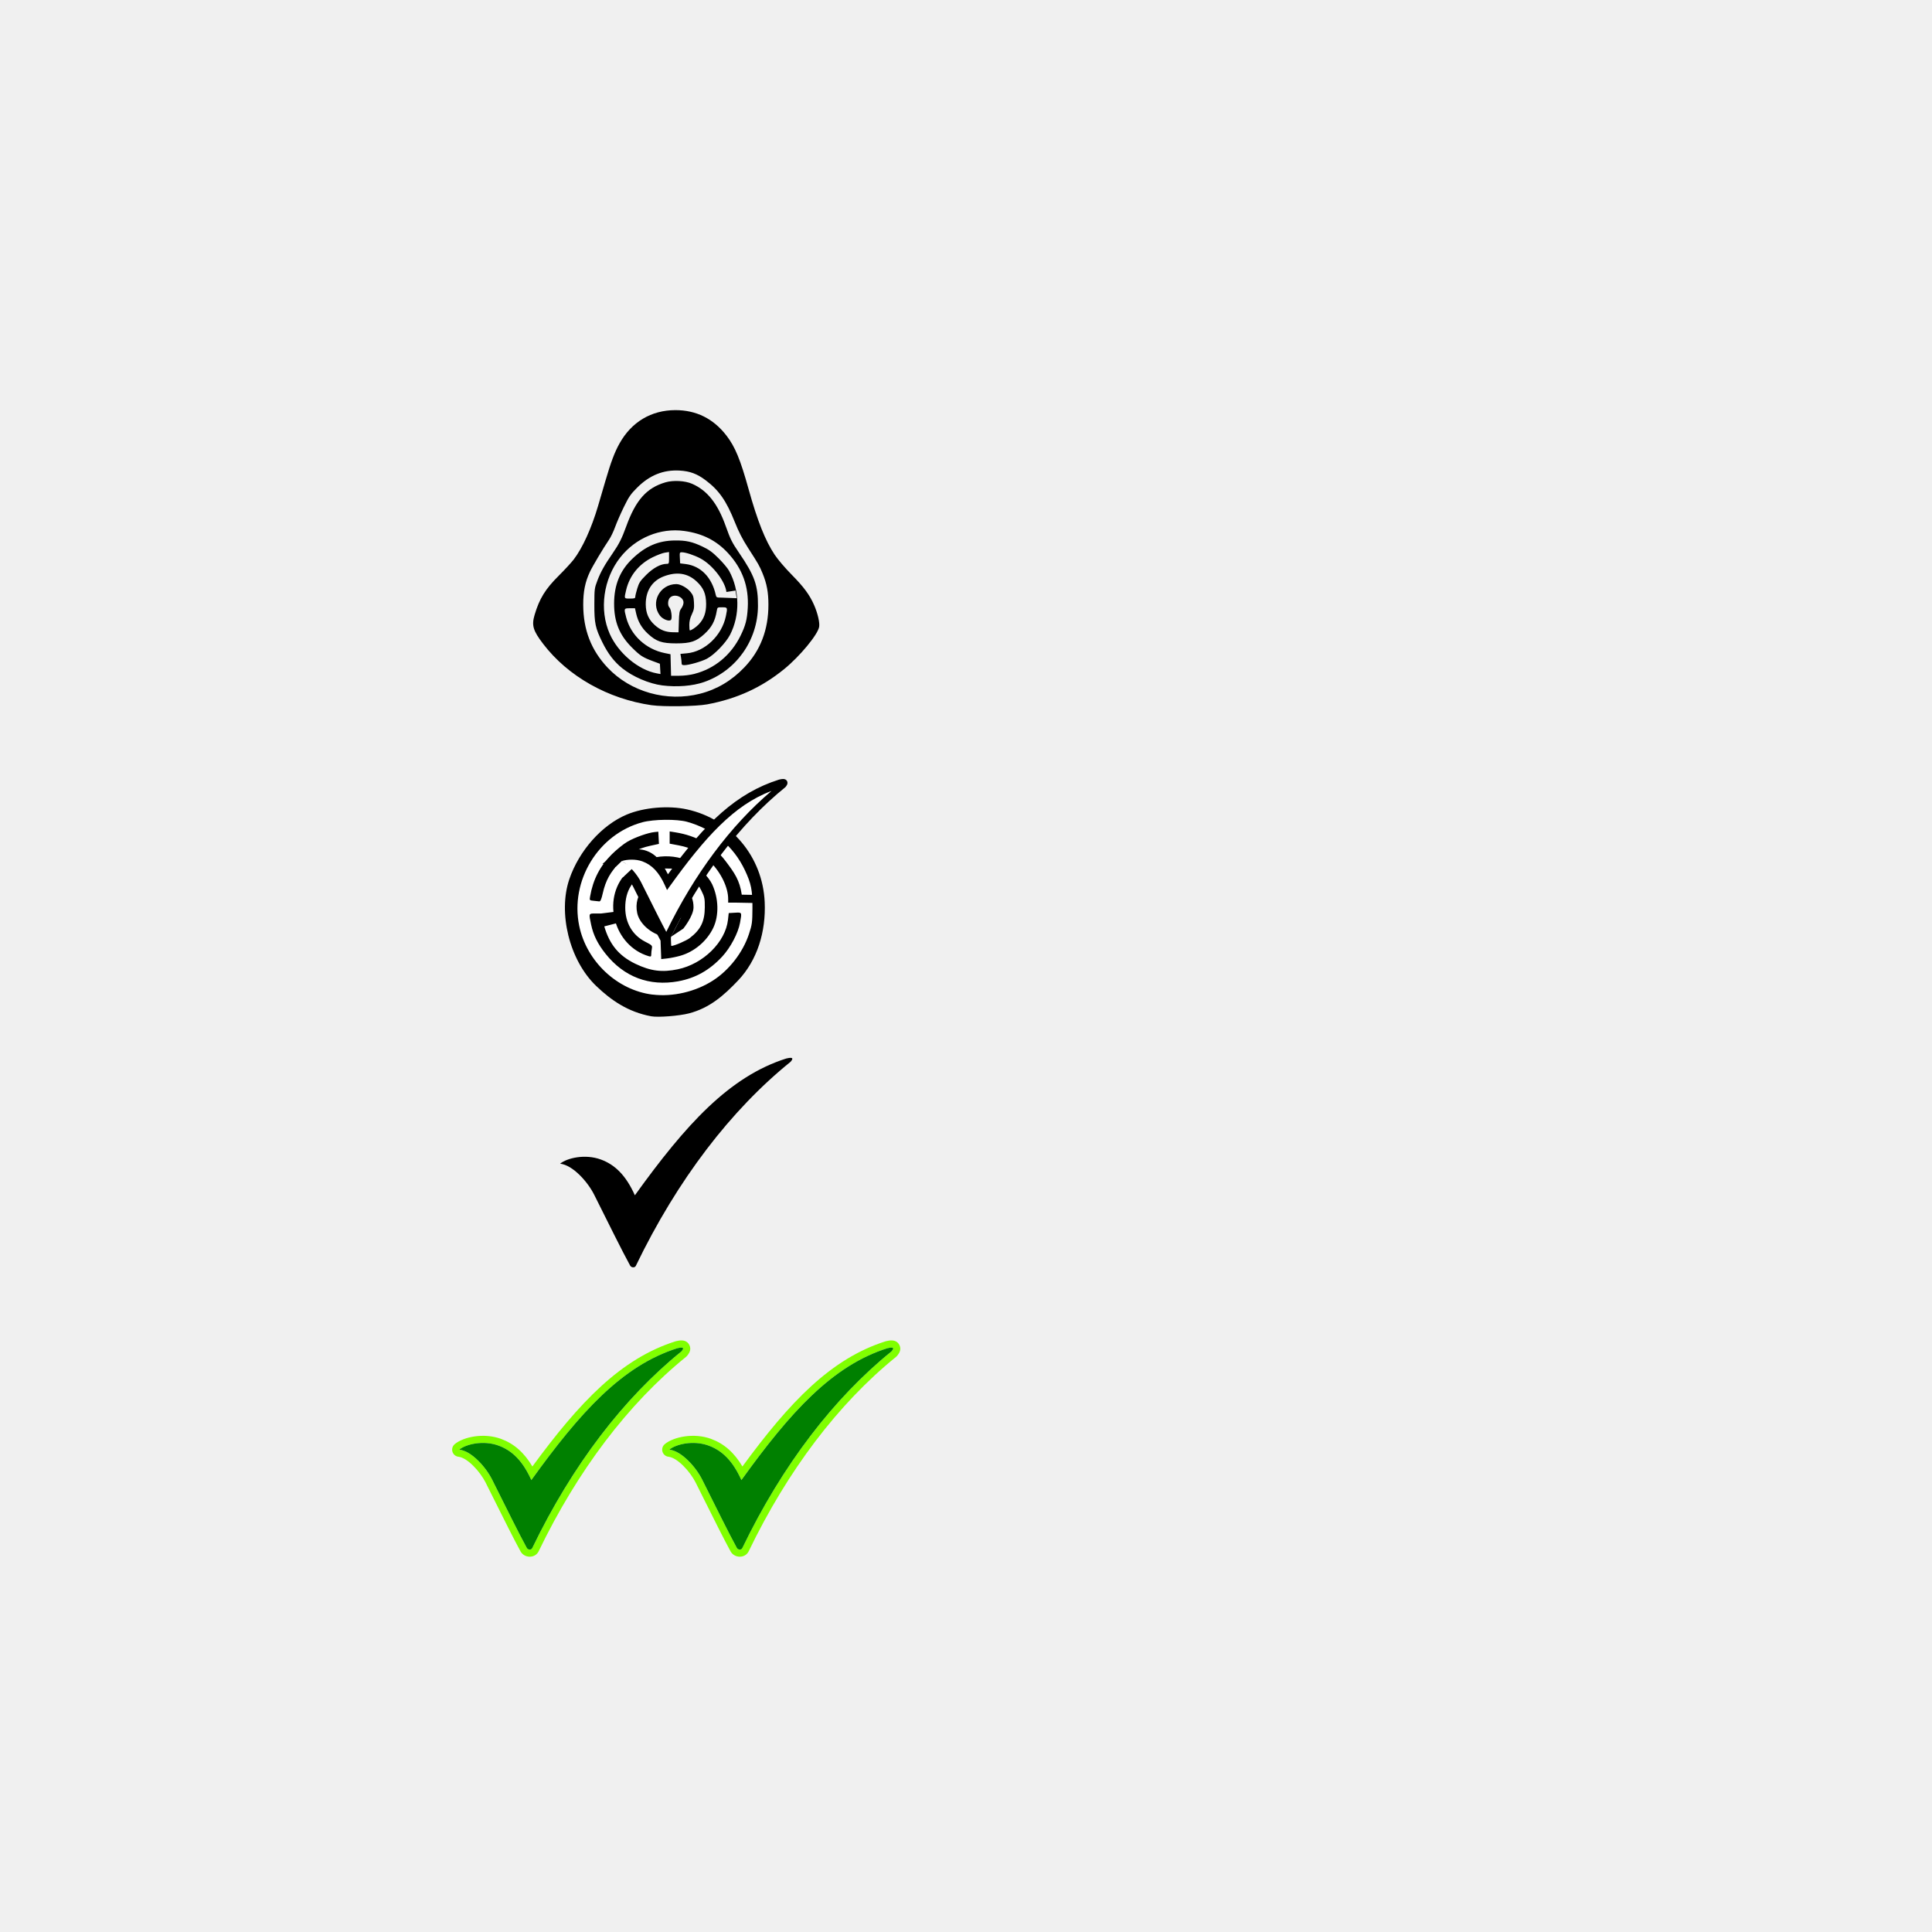
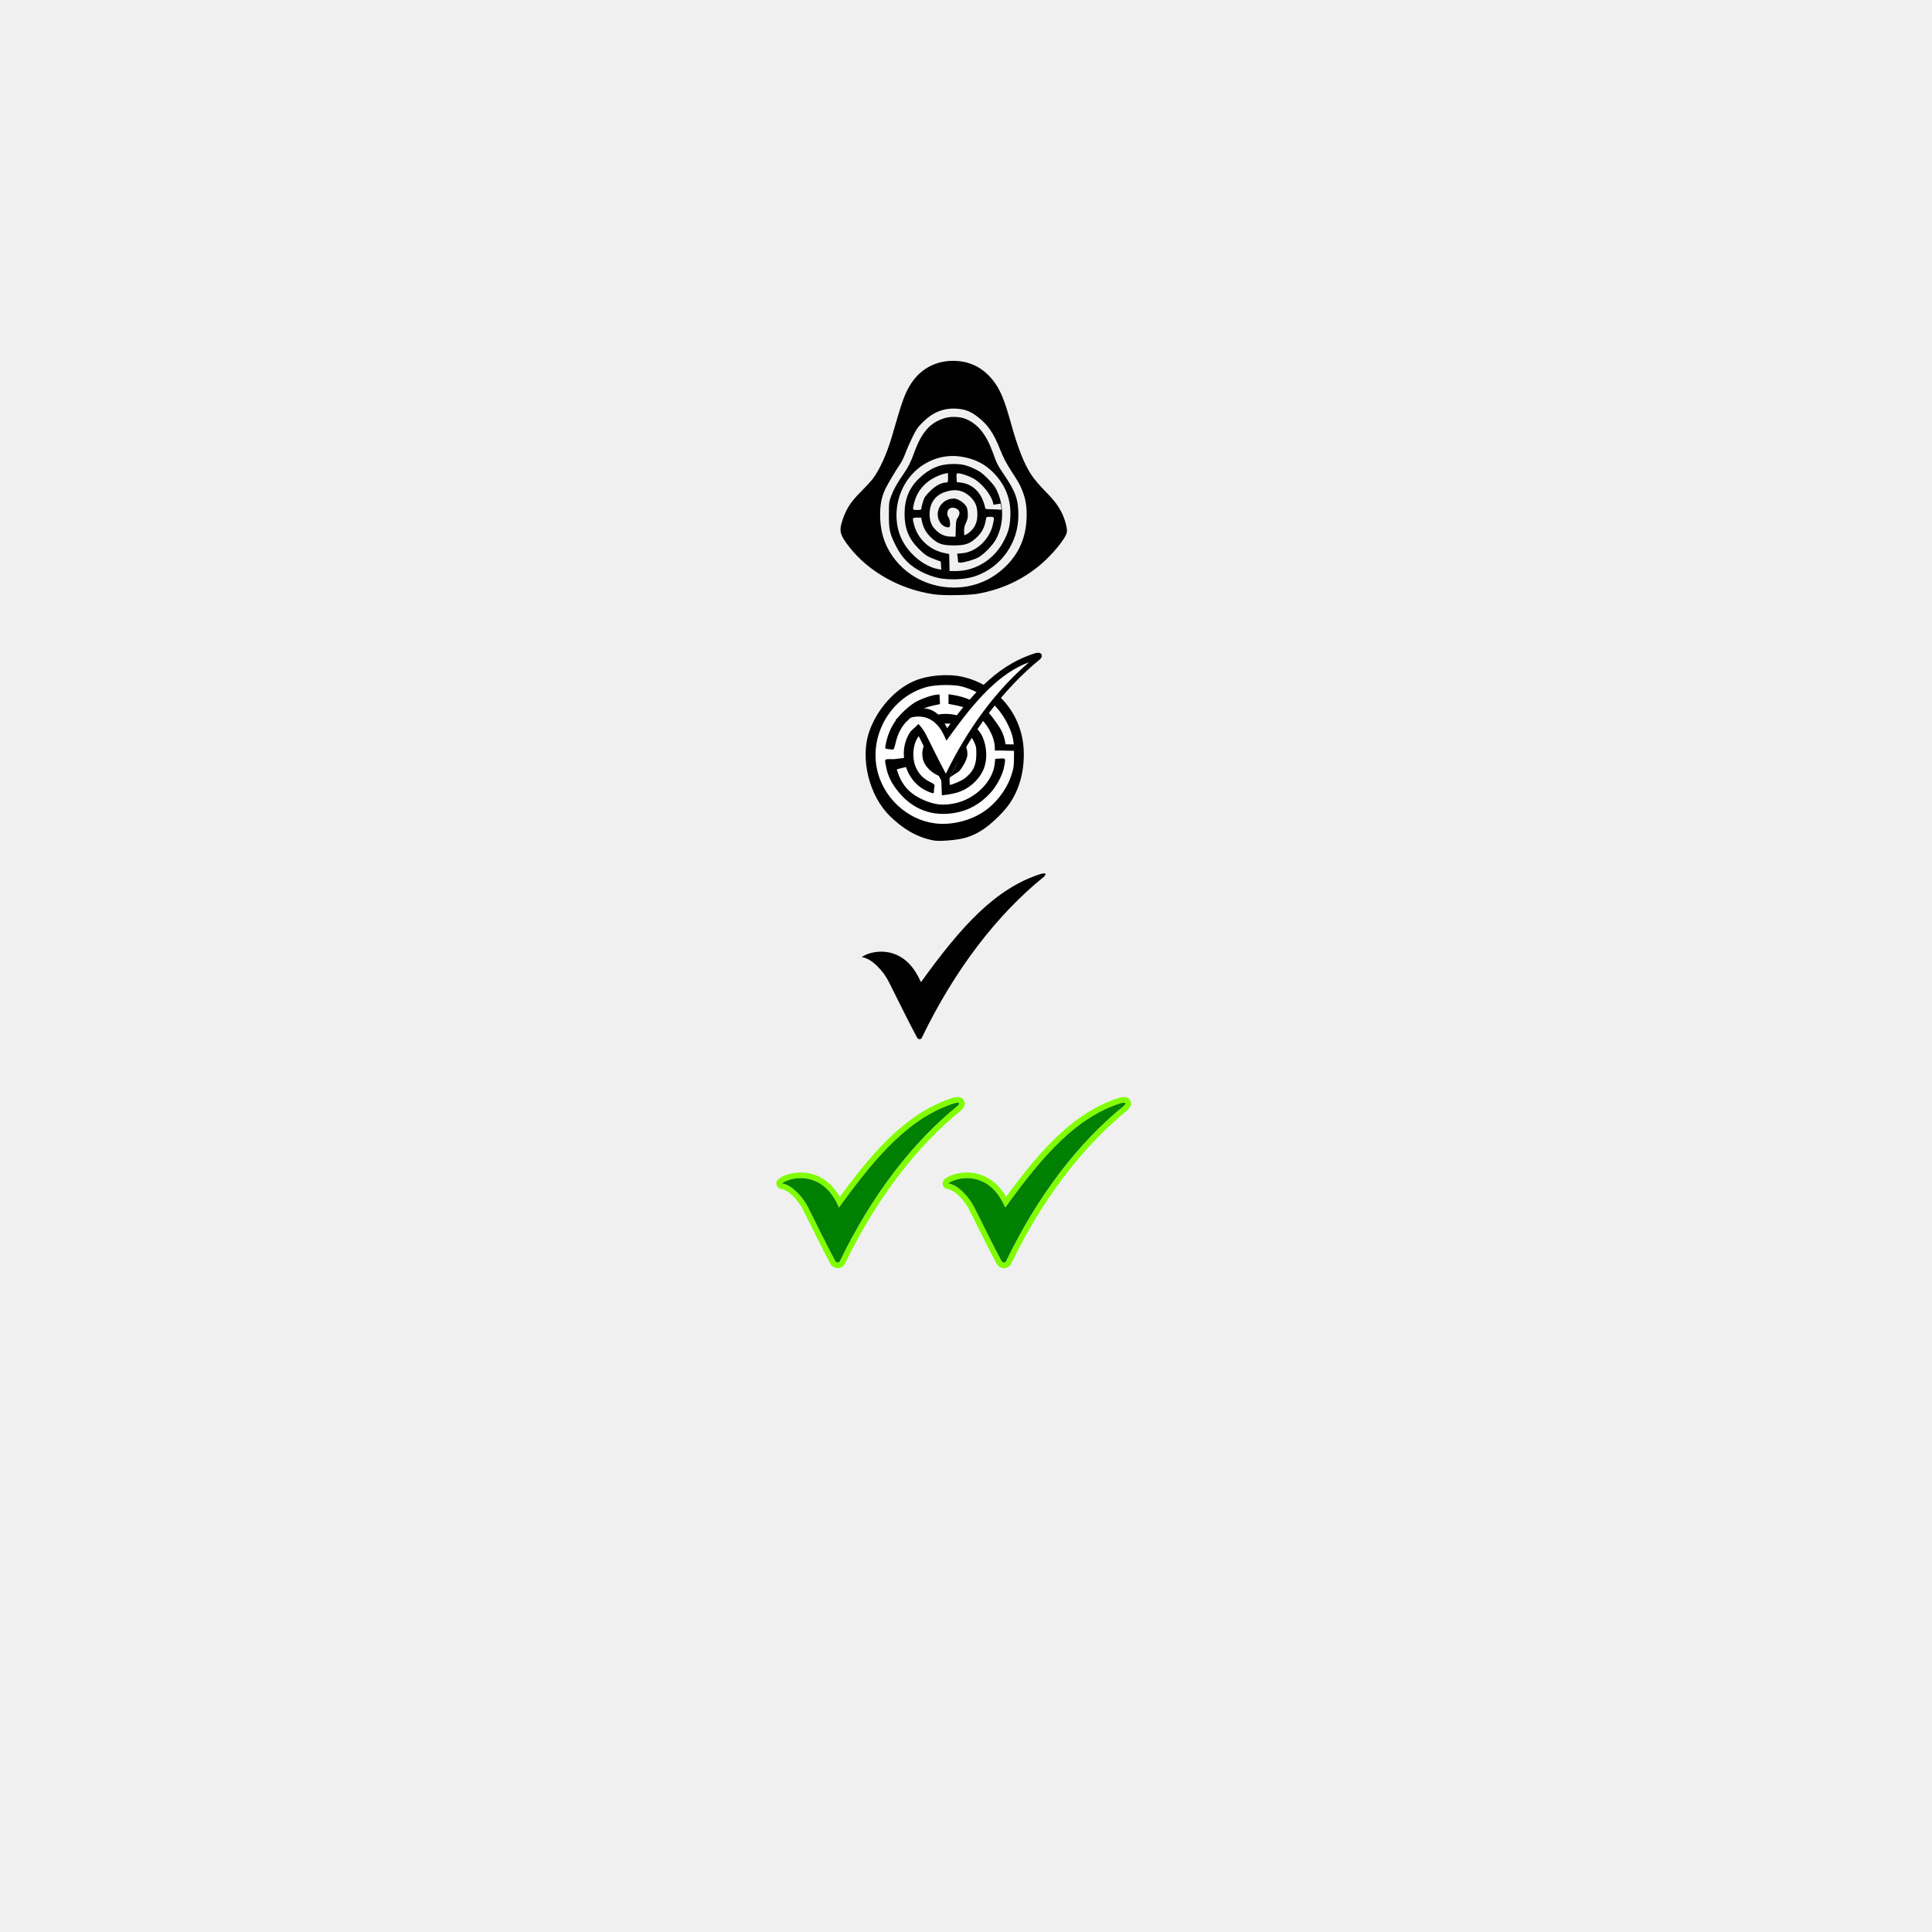
<svg xmlns="http://www.w3.org/2000/svg" width="420" height="420" viewBox="0 0 111.125 111.125" version="1.1" id="svg6979">
  <defs id="defs6976" />
  <g id="layer1">
    <g id="g_result_4">
-       <g id="g32298">
-         <path d="m 51.784,77.565 c 0,-0.126 -0.075,-0.281 -0.174,-0.359 -0.186,-0.147 -0.426,-0.117 -0.657,-0.062 -3.159,0.997 -5.532,3.495 -8.25,7.205 -0.472,-0.8 -1.055,-1.311 -1.801,-1.586 -0.98,-0.361 -2.146,-0.126 -2.664,0.299 -0.097,0.079 -0.151,0.197 -0.151,0.318 0,0.039 0.006,0.078 0.017,0.117 0.046,0.158 0.183,0.274 0.348,0.292 0.512,0.058 1.236,0.836 1.567,1.496 l 0.435,0.872 c 0.594,1.192 1.209,2.424 1.565,3.071 0.103,0.193 0.312,0.314 0.543,0.31 0.218,-0.003 0.41,-0.122 0.501,-0.31 2.238,-4.645 5.168,-8.51 8.472,-11.179 0.018,-0.015 0.035,-0.031 0.051,-0.049 0.092,-0.105 0.198,-0.25 0.198,-0.435 m -0.412,0 c 0,0.035 -0.03,0.088 -0.096,0.164 -3.293,2.661 -6.271,6.521 -8.584,11.319 -0.054,0.111 -0.248,0.104 -0.313,-0.019 -0.436,-0.794 -1.26,-2.465 -1.993,-3.928 -0.351,-0.702 -1.171,-1.638 -1.888,-1.721 0.383,-0.313 1.381,-0.554 2.261,-0.231 0.779,0.287 1.384,0.873 1.884,1.983 2.808,-3.9 5.22,-6.581 8.405,-7.587 0.193,-0.046 0.324,-0.054 0.324,0.02" style="fill:#80ff00;fill-opacity:1;fill-rule:nonzero;stroke:none;stroke-width:0.755" id="path23383-4-2" />
-         <path d="m 51.049,77.544 c -3.185,1.007 -5.598,3.687 -8.405,7.588 -0.5,-1.111 -1.106,-1.697 -1.884,-1.983 -0.88,-0.324 -1.879,-0.083 -2.261,0.231 0.717,0.082 1.537,1.018 1.888,1.721 0.732,1.463 1.556,3.134 1.993,3.928 0.065,0.123 0.258,0.13 0.313,0.02 2.312,-4.798 5.29,-8.659 8.583,-11.319 0.207,-0.235 0.058,-0.252 -0.227,-0.184" style="fill:#008000;fill-opacity:1;fill-rule:nonzero;stroke:none;stroke-width:0.755" id="path23395-7-0" />
-       </g>
-       <g id="g32304">
-         <path id="path31585-5" style="fill:#80ff00;fill-opacity:1;fill-rule:nonzero;stroke:none;stroke-width:0.755" d="m 39.703,77.565 c 0,-0.126 -0.075,-0.281 -0.174,-0.359 -0.186,-0.147 -0.426,-0.117 -0.657,-0.062 -3.159,0.997 -5.532,3.495 -8.25,7.205 -0.472,-0.8 -1.055,-1.311 -1.801,-1.586 -0.98,-0.361 -2.146,-0.126 -2.664,0.299 -0.097,0.079 -0.151,0.197 -0.151,0.318 0,0.039 0.006,0.078 0.017,0.117 0.046,0.158 0.183,0.274 0.348,0.292 0.512,0.058 1.236,0.836 1.567,1.496 l 0.435,0.872 c 0.594,1.192 1.209,2.424 1.565,3.071 0.103,0.193 0.312,0.314 0.543,0.31 0.218,-0.003 0.41,-0.122 0.501,-0.31 2.238,-4.645 5.168,-8.51 8.472,-11.179 0.018,-0.015 0.035,-0.031 0.051,-0.049 0.092,-0.105 0.198,-0.25 0.198,-0.435 m -0.412,0 c 0,0.035 -0.03,0.088 -0.096,0.164 -3.293,2.661 -6.271,6.521 -8.584,11.319 -0.054,0.111 -0.248,0.104 -0.313,-0.019 -0.436,-0.794 -1.26,-2.465 -1.993,-3.928 -0.351,-0.702 -1.171,-1.638 -1.888,-1.721 0.383,-0.313 1.381,-0.554 2.261,-0.231 0.779,0.287 1.384,0.873 1.884,1.983 2.808,-3.9 5.22,-6.581 8.405,-7.587 0.193,-0.046 0.324,-0.054 0.324,0.02" />
-         <path id="path31587-95" style="fill:#008000;fill-opacity:1;fill-rule:nonzero;stroke:none;stroke-width:0.755" d="m 38.967,77.544 c -3.185,1.007 -5.598,3.687 -8.405,7.588 -0.5,-1.111 -1.106,-1.697 -1.884,-1.983 -0.88,-0.324 -1.879,-0.083 -2.261,0.231 0.717,0.082 1.537,1.018 1.888,1.721 0.732,1.463 1.556,3.134 1.993,3.928 0.065,0.123 0.258,0.13 0.313,0.02 2.312,-4.798 5.29,-8.659 8.583,-11.319 0.207,-0.235 0.058,-0.252 -0.227,-0.184" />
-       </g>
+       <path d="m 65.055,63.468 c 0,-0.1 -0.059,-0.222 -0.137,-0.284 -0.147,-0.117 -0.337,-0.093 -0.52,-0.049 -2.5,0.789 -4.378,2.765 -6.529,5.702 -0.373,-0.633 -0.835,-1.038 -1.425,-1.255 -0.776,-0.286 -1.698,-0.1 -2.108,0.236 -0.077,0.063 -0.12,0.156 -0.12,0.251 0,0.031 0.005,0.062 0.014,0.093 0.037,0.125 0.145,0.217 0.276,0.231 0.405,0.046 0.979,0.661 1.24,1.184 l 0.345,0.69 c 0.47,0.943 0.957,1.919 1.238,2.43 0.081,0.153 0.247,0.249 0.429,0.246 0.173,-0.003 0.324,-0.096 0.397,-0.245 1.771,-3.676 4.09,-6.734 6.704,-8.846 0.014,-0.012 0.028,-0.025 0.04,-0.038 0.073,-0.083 0.157,-0.198 0.157,-0.345 m -0.326,0 c 0,0.027 -0.023,0.07 -0.076,0.13 -2.606,2.106 -4.962,5.16 -6.793,8.957 -0.042,0.088 -0.196,0.082 -0.248,-0.015 -0.345,-0.628 -0.997,-1.95 -1.577,-3.109 -0.278,-0.556 -0.927,-1.296 -1.494,-1.362 0.303,-0.248 1.093,-0.438 1.79,-0.182 0.616,0.227 1.095,0.691 1.491,1.569 2.222,-3.086 4.131,-5.208 6.651,-6.004 0.153,-0.036 0.257,-0.042 0.257,0.016" style="fill:#80ff00;fill-opacity:1;fill-rule:nonzero;stroke:none;stroke-width:0.598" id="path23383-4-2" />
+       <path d="m 64.473,63.452 c -2.521,0.797 -4.43,2.918 -6.651,6.005 -0.395,-0.879 -0.875,-1.343 -1.491,-1.569 -0.696,-0.257 -1.487,-0.066 -1.79,0.182 0.567,0.065 1.216,0.805 1.494,1.362 0.579,1.158 1.231,2.48 1.577,3.108 0.051,0.098 0.205,0.103 0.248,0.016 1.83,-3.797 4.186,-6.852 6.792,-8.957 0.164,-0.186 0.046,-0.199 -0.18,-0.146" style="fill:#008000;fill-opacity:1;fill-rule:nonzero;stroke:none;stroke-width:0.598" id="path23395-7-0" />
+       <path id="path31585-5" style="fill:#80ff00;fill-opacity:1;fill-rule:nonzero;stroke:none;stroke-width:0.598" d="m 55.494,63.468 c 0,-0.1 -0.059,-0.222 -0.137,-0.284 -0.147,-0.117 -0.337,-0.093 -0.52,-0.049 -2.5,0.789 -4.378,2.765 -6.529,5.702 -0.373,-0.633 -0.835,-1.038 -1.425,-1.255 -0.776,-0.286 -1.698,-0.1 -2.108,0.236 -0.077,0.063 -0.12,0.156 -0.12,0.251 0,0.031 0.005,0.062 0.014,0.093 0.037,0.125 0.145,0.217 0.276,0.231 0.405,0.046 0.979,0.661 1.24,1.184 l 0.345,0.69 c 0.47,0.943 0.957,1.919 1.238,2.43 0.081,0.153 0.247,0.249 0.429,0.246 0.173,-0.003 0.324,-0.096 0.397,-0.245 1.771,-3.676 4.09,-6.734 6.704,-8.846 0.014,-0.012 0.028,-0.025 0.04,-0.038 0.073,-0.083 0.157,-0.198 0.157,-0.345 m -0.326,0 c 0,0.027 -0.023,0.07 -0.076,0.13 -2.606,2.106 -4.962,5.16 -6.793,8.957 -0.042,0.088 -0.196,0.082 -0.248,-0.015 -0.345,-0.628 -0.997,-1.95 -1.577,-3.109 -0.278,-0.556 -0.927,-1.296 -1.494,-1.362 0.303,-0.248 1.093,-0.438 1.79,-0.182 0.616,0.227 1.095,0.691 1.491,1.569 2.222,-3.086 4.131,-5.208 6.651,-6.004 0.153,-0.036 0.257,-0.042 0.257,0.016" />
+       <path id="path31587-95" style="fill:#008000;fill-opacity:1;fill-rule:nonzero;stroke:none;stroke-width:0.598" d="m 54.912,63.452 c -2.521,0.797 -4.43,2.918 -6.651,6.005 -0.395,-0.879 -0.875,-1.343 -1.491,-1.569 -0.696,-0.257 -1.487,-0.066 -1.79,0.182 0.567,0.065 1.216,0.805 1.494,1.362 0.579,1.158 1.231,2.48 1.577,3.108 0.051,0.098 0.205,0.103 0.248,0.016 1.83,-3.797 4.186,-6.852 6.792,-8.957 0.164,-0.186 0.046,-0.199 -0.18,-0.146" />
    </g>
    <g id="g_result_3">
-       <path id="path31616-2" style="fill:#000000;fill-opacity:1;fill-rule:nonzero;stroke:none;stroke-width:0.783" d="m 45.237,60.879 c -3.304,1.044 -5.807,3.825 -8.72,7.872 -0.518,-1.153 -1.147,-1.76 -1.954,-2.057 -0.913,-0.336 -1.949,-0.086 -2.346,0.239 0.744,0.085 1.594,1.056 1.959,1.785 0.759,1.518 1.614,3.251 2.068,4.075 0.067,0.128 0.268,0.135 0.325,0.021 2.399,-4.977 5.488,-8.983 8.904,-11.742 0.214,-0.244 0.06,-0.261 -0.236,-0.191" />
+       <path id="path31616-2" style="fill:#000000;fill-opacity:1;fill-rule:nonzero;stroke:none;stroke-width:0.62" d="m 59.873,50.264 c -2.615,0.827 -4.596,3.027 -6.9,6.229 -0.41,-0.912 -0.908,-1.393 -1.546,-1.628 -0.722,-0.266 -1.542,-0.068 -1.857,0.189 0.589,0.067 1.262,0.835 1.55,1.413 0.601,1.201 1.277,2.573 1.636,3.224 0.053,0.101 0.212,0.107 0.257,0.016 1.898,-3.939 4.343,-7.109 7.046,-9.292 0.17,-0.193 0.047,-0.207 -0.187,-0.151" />
    </g>
    <g id="g_result_2">
-       <circle style="fill:#ffffff;fill-opacity:1;stroke:none;stroke-width:0.2;stroke-linecap:round;stroke-linejoin:round" id="path9254" cx="38.253" cy="52.162" r="5.334" />
-       <path id="path941-1" style="fill:#000000;stroke-width:0.062" d="m 34.669,51.383 c 0.169,-0.745 0.441,-1.236 0.98,-1.772 0.544,-0.541 1.025,-0.804 1.766,-0.966 l 0.486,-0.106 -0.018,-0.351 -0.018,-0.351 -0.218,0.022 c -0.374,0.037 -1.135,0.307 -1.558,0.553 -0.223,0.129 -0.63,0.46 -0.906,0.734 -0.674,0.672 -1.074,1.448 -1.24,2.411 -0.039,0.228 -0.038,0.23 0.196,0.254 0.13,0.013 0.278,0.029 0.329,0.035 0.068,0.008 0.123,-0.119 0.201,-0.461 z m 7.996,0.077 C 42.545,50.634 42.257,50.216 41.715,49.503 41.052,48.629 40.06,48.066 38.845,47.874 l -0.327,-0.052 v 0.352 0.352 l 0.521,0.098 c 0.741,0.14 1.286,0.426 1.818,0.956 0.615,0.611 1.026,1.466 1.026,2.132 v 0.205 h 0.401 l 1.073,0.02 0.012,-0.464 z m -3.521,3.509 c 0.804,-0.233 1.525,-0.849 1.884,-1.607 0.335,-0.709 0.309,-1.693 -0.067,-2.503 -0.194,-0.419 -0.864,-1.106 -1.266,-1.299 -1.232,-0.59 -2.771,-0.311 -3.688,0.669 -1.419,1.517 -0.686,4.182 1.312,4.771 0.118,0.035 0.14,0.018 0.14,-0.111 0,-0.084 0.016,-0.233 0.035,-0.331 0.033,-0.169 0.01,-0.192 -0.381,-0.392 -0.734,-0.376 -1.15,-1.085 -1.15,-1.959 0,-0.977 0.418,-1.643 1.309,-2.083 0.307,-0.152 0.41,-0.169 0.997,-0.169 0.562,4.71e-4 0.696,0.021 0.952,0.148 0.471,0.233 0.888,0.65 1.118,1.116 0.187,0.38 0.204,0.463 0.2,0.977 -0.007,0.806 -0.234,1.271 -0.86,1.755 -0.204,0.158 -0.902,0.458 -1.065,0.458 -0.018,0 -0.033,-0.517 -0.033,-1.149 0,-1.091 -0.007,-1.154 -0.129,-1.239 -0.23,-0.161 -0.568,0.054 -0.429,0.273 0.031,0.05 0.057,0.251 0.058,0.448 8.25e-4,0.311 -0.015,0.358 -0.117,0.358 -0.144,0 -0.488,-0.379 -0.543,-0.597 -0.022,-0.087 -0.024,-0.273 -0.005,-0.414 0.117,-0.875 1.278,-1.08 1.677,-0.297 0.091,0.179 0.102,0.325 0.069,0.993 l -0.566,1.096 0.707,-0.469 c 0,0 0.587,-0.73 0.587,-1.222 0,-0.423 -0.126,-0.734 -0.424,-1.042 -0.302,-0.313 -0.637,-0.48 -1.045,-0.522 -1.151,-0.119 -2,0.784 -1.772,1.883 0.114,0.551 0.665,1.09 1.333,1.305 0.109,0.035 -0.015,-0.412 0.008,0.194 l 0.043,1.157 0.352,-0.039 c 0.193,-0.021 0.535,-0.092 0.759,-0.157 z m -0.127,1.471 c 0.98,-0.178 1.802,-0.64 2.524,-1.421 0.478,-0.516 0.917,-1.351 1.024,-1.944 0.11,-0.616 0.118,-0.601 -0.292,-0.577 l -0.358,0.021 -0.043,0.387 c -0.143,1.277 -1.422,2.539 -2.886,2.845 -0.904,0.189 -1.565,0.104 -2.435,-0.313 -0.984,-0.472 -1.498,-1.145 -1.794,-2.154 l 0.758,-0.195 c -0.002,-0.276 -0.371,-0.538 -0.119,-0.649 l -0.815,0.102 h -0.336 c -0.389,0 -0.384,-0.015 -0.243,0.649 0.126,0.594 0.379,1.104 0.831,1.671 1.063,1.335 2.513,1.882 4.185,1.579 z m -1.484,0.768 c -2.03,-0.251 -3.794,-1.905 -4.218,-3.957 -0.536,-2.595 1.099,-5.273 3.636,-5.957 0.651,-0.175 1.977,-0.189 2.564,-0.027 1.5,0.415 2.675,1.399 3.33,2.786 0.364,0.77 0.44,1.153 0.434,2.175 -0.005,0.839 -0.019,0.946 -0.201,1.498 -0.346,1.05 -1.131,2.066 -2.06,2.666 -1.008,0.652 -2.319,0.957 -3.486,0.813 z m 2.107,1.076 c 1.172,-0.305 1.994,-1.025 2.813,-1.888 1.116,-1.177 1.606,-2.819 1.531,-4.509 -0.116,-2.609 -1.925,-4.77 -4.465,-5.332 -1.071,-0.237 -2.488,-0.115 -3.471,0.298 -1.433,0.602 -2.745,2.08 -3.303,3.721 -0.651,1.913 -0.011,4.645 1.547,6.137 0.86,0.824 1.831,1.497 3.166,1.744 0.398,0.073 1.607,-0.021 2.181,-0.17 z" />
-       <g id="g7777" transform="translate(-1.71452,-50.16295)">
-         <path id="path23407-7" d="m 39.966,104.37 c -0.125,0 -0.236,-0.066 -0.292,-0.171 -0.277,-0.503 -0.761,-1.473 -1.229,-2.41 l -0.325,-0.651 c -0.278,-0.557 -0.878,-1.189 -1.329,-1.241 l -0.422,-0.05 0.486,-0.375 c 0.4,-0.327 1.402,-0.608 2.04,-0.373 0.604,0.222 0.87,0.649 1.239,1.352 2.153,-2.963 3.941,-4.673 6.39,-5.447 0.104,-0.024 0.173,-0.035 0.228,-0.035 0.155,0 0.216,0.083 0.238,0.133 0.066,0.146 -0.055,0.284 -0.101,0.335 -2.609,2.112 -4.901,5.136 -6.652,8.767 -0.049,0.101 -0.153,0.163 -0.272,0.163" style="fill:#000000;fill-opacity:1;fill-rule:nonzero;stroke:none;stroke-width:0.66" />
-         <path id="path31567-2" d="m 37.477,99.688 c 0.477,0.262 0.914,0.82 1.117,1.228 l 0.31,0.619 c 0.427,0.854 0.867,1.737 1.133,2.228 1.612,-3.318 3.697,-6.11 6.051,-8.105 -2.15,0.796 -3.842,2.691 -5.833,5.458 l -0.174,0.241 -0.122,-0.271 c -0.336,-0.746 -0.737,-1.172 -1.3,-1.38 -0.374,-0.137 -0.862,-0.119 -1.182,-0.017" style="fill:#ffffff;fill-opacity:1;fill-rule:nonzero;stroke:none;stroke-width:0.629" />
-       </g>
-       <path style="fill:#ffffff;stroke:none;stroke-width:0.265px;stroke-linecap:butt;stroke-linejoin:miter;stroke-opacity:1" d="m 35.821,50.469 0.585,-0.549 -0.643,-0.395 -0.384,0.374 -0.036,0.421 z" id="path8012" />
+       <circle style="fill:#ffffff;fill-opacity:1;stroke:none;stroke-width:0.158;stroke-linecap:round;stroke-linejoin:round" id="path9254" cx="54.347" cy="43.365" r="4.221" />
+       <path id="path941-1" style="fill:#000000;stroke-width:0.049" d="m 51.51,42.749 c 0.134,-0.589 0.349,-0.978 0.775,-1.402 0.431,-0.428 0.811,-0.636 1.398,-0.765 l 0.384,-0.084 -0.015,-0.278 -0.015,-0.278 -0.173,0.017 c -0.296,0.029 -0.898,0.243 -1.233,0.438 -0.176,0.102 -0.499,0.364 -0.717,0.581 -0.534,0.532 -0.85,1.146 -0.981,1.908 -0.031,0.181 -0.03,0.182 0.155,0.201 0.103,0.011 0.22,0.023 0.261,0.028 0.054,0.006 0.097,-0.094 0.159,-0.365 z m 6.328,0.061 c -0.095,-0.653 -0.323,-0.984 -0.752,-1.549 -0.525,-0.691 -1.31,-1.137 -2.271,-1.289 l -0.259,-0.041 v 0.278 0.278 l 0.413,0.078 c 0.586,0.111 1.018,0.337 1.439,0.756 0.486,0.484 0.812,1.16 0.812,1.687 v 0.162 h 0.317 l 0.849,0.016 0.009,-0.367 z m -2.786,2.776 c 0.636,-0.185 1.207,-0.672 1.491,-1.272 0.265,-0.561 0.244,-1.339 -0.053,-1.981 -0.154,-0.332 -0.683,-0.875 -1.002,-1.028 -0.975,-0.467 -2.193,-0.246 -2.919,0.53 -1.123,1.2 -0.543,3.31 1.038,3.776 0.094,0.028 0.111,0.014 0.111,-0.088 0,-0.066 0.012,-0.184 0.028,-0.262 0.026,-0.133 0.008,-0.152 -0.301,-0.31 -0.581,-0.297 -0.91,-0.859 -0.91,-1.551 0,-0.773 0.331,-1.3 1.036,-1.648 0.243,-0.12 0.325,-0.134 0.789,-0.134 0.445,3.73e-4 0.551,0.017 0.754,0.117 0.373,0.185 0.703,0.514 0.885,0.883 0.148,0.301 0.161,0.367 0.158,0.773 -0.005,0.638 -0.185,1.006 -0.68,1.389 -0.162,0.125 -0.714,0.363 -0.843,0.363 -0.014,0 -0.026,-0.409 -0.026,-0.909 0,-0.863 -0.005,-0.913 -0.102,-0.981 -0.182,-0.128 -0.449,0.043 -0.339,0.216 0.025,0.039 0.045,0.199 0.046,0.355 6.53e-4,0.246 -0.012,0.284 -0.093,0.284 -0.114,0 -0.386,-0.3 -0.43,-0.472 -0.017,-0.069 -0.019,-0.216 -0.004,-0.328 0.093,-0.692 1.011,-0.855 1.327,-0.235 0.072,0.142 0.08,0.258 0.055,0.786 l -0.448,0.867 0.559,-0.371 c 0,0 0.464,-0.578 0.464,-0.967 0,-0.335 -0.1,-0.581 -0.335,-0.824 -0.239,-0.248 -0.504,-0.38 -0.827,-0.413 -0.911,-0.094 -1.583,0.62 -1.402,1.49 0.091,0.436 0.527,0.863 1.055,1.033 0.086,0.028 -0.012,-0.326 0.006,0.154 l 0.034,0.915 0.278,-0.031 c 0.153,-0.017 0.424,-0.073 0.601,-0.124 z m -0.101,1.164 c 0.775,-0.141 1.426,-0.507 1.998,-1.124 0.378,-0.409 0.726,-1.069 0.81,-1.539 0.087,-0.487 0.093,-0.475 -0.231,-0.456 l -0.284,0.016 -0.034,0.306 c -0.113,1.011 -1.125,2.009 -2.284,2.251 -0.715,0.15 -1.239,0.082 -1.927,-0.248 -0.779,-0.373 -1.186,-0.906 -1.42,-1.704 l 0.6,-0.155 c -0.002,-0.218 -0.294,-0.425 -0.094,-0.513 l -0.645,0.081 h -0.266 c -0.308,0 -0.304,-0.011 -0.192,0.513 0.1,0.47 0.3,0.874 0.658,1.323 0.841,1.057 1.989,1.489 3.312,1.249 z m -1.174,0.607 c -1.607,-0.198 -3.002,-1.508 -3.338,-3.131 -0.424,-2.054 0.869,-4.173 2.877,-4.714 0.515,-0.139 1.565,-0.15 2.029,-0.021 1.187,0.329 2.117,1.107 2.636,2.205 0.288,0.61 0.348,0.912 0.344,1.722 -0.004,0.664 -0.015,0.749 -0.159,1.186 -0.274,0.831 -0.895,1.635 -1.63,2.11 -0.798,0.516 -1.835,0.758 -2.758,0.644 z m 1.667,0.852 c 0.927,-0.241 1.578,-0.811 2.226,-1.494 0.883,-0.931 1.271,-2.231 1.212,-3.569 -0.092,-2.065 -1.524,-3.775 -3.533,-4.219 -0.847,-0.187 -1.969,-0.091 -2.747,0.235 -1.134,0.477 -2.172,1.646 -2.614,2.945 -0.515,1.514 -0.008,3.676 1.224,4.857 0.681,0.652 1.449,1.185 2.506,1.38 0.315,0.058 1.272,-0.017 1.726,-0.135 z" />
+       <path id="path23407-7" d="m 54.346,44.984 c -0.099,0 -0.187,-0.052 -0.231,-0.136 -0.219,-0.398 -0.602,-1.166 -0.973,-1.907 L 52.885,42.426 C 52.665,41.985 52.19,41.485 51.833,41.444 l -0.334,-0.039 0.385,-0.297 c 0.317,-0.259 1.11,-0.481 1.615,-0.295 0.478,0.176 0.689,0.514 0.981,1.07 1.704,-2.345 3.118,-3.698 5.057,-4.311 0.083,-0.019 0.137,-0.027 0.181,-0.027 0.123,0 0.171,0.066 0.189,0.105 0.052,0.116 -0.044,0.224 -0.08,0.265 -2.065,1.671 -3.879,4.065 -5.264,6.938 -0.039,0.08 -0.121,0.129 -0.215,0.129" style="fill:#000000;fill-opacity:1;fill-rule:nonzero;stroke:none;stroke-width:0.522" />
+       <path id="path31567-2" d="m 52.376,41.279 c 0.377,0.207 0.723,0.649 0.884,0.972 l 0.245,0.49 c 0.338,0.676 0.686,1.375 0.897,1.763 1.276,-2.626 2.926,-4.836 4.788,-6.414 -1.701,0.63 -3.04,2.129 -4.616,4.319 l -0.137,0.191 -0.097,-0.214 c -0.266,-0.591 -0.584,-0.927 -1.029,-1.092 -0.296,-0.109 -0.682,-0.094 -0.935,-0.014" style="fill:#ffffff;fill-opacity:1;fill-rule:nonzero;stroke:none;stroke-width:0.498" />
+       <path style="fill:#ffffff;stroke:none;stroke-width:0.209px;stroke-linecap:butt;stroke-linejoin:miter;stroke-opacity:1" d="m 52.422,42.026 0.463,-0.435 -0.509,-0.312 -0.304,0.296 -0.029,0.333 z" id="path8012" />
    </g>
    <g id="g_result_1">
-       <path id="path925" style="fill:#000000;stroke-width:0.055" d="m 41.781,34.049 c -0.053,-0.569 -0.764,-1.542 -1.5,-1.932 -0.353,-0.187 -0.85,-0.351 -1.062,-0.351 -0.125,0 -0.131,0.016 -0.115,0.319 l 0.017,0.319 0.317,0.039 c 0.867,0.108 1.509,0.766 1.732,1.778 0.032,0.144 0.051,0.153 0.342,0.153 l 0.863,0.034 -0.071,-0.441 z m -5.241,0.275 c 0,-0.058 0.053,-0.276 0.117,-0.484 0.102,-0.331 0.167,-0.428 0.513,-0.774 0.401,-0.4 0.835,-0.634 1.175,-0.634 0.13,0 0.137,-0.016 0.137,-0.34 v -0.34 l -0.236,0.035 c -0.13,0.019 -0.444,0.137 -0.699,0.262 -0.791,0.387 -1.337,1.06 -1.532,1.886 -0.12,0.51 -0.127,0.494 0.22,0.494 0.263,0 0.305,-0.015 0.305,-0.105 z m 2.506,1.441 c 0.016,-0.524 0.036,-0.629 0.144,-0.775 0.069,-0.093 0.125,-0.243 0.125,-0.333 0,-0.336 -0.531,-0.53 -0.777,-0.284 -0.131,0.131 -0.149,0.454 -0.031,0.572 0.1,0.1 0.165,0.593 0.093,0.7 -0.085,0.127 -0.473,-0.015 -0.64,-0.235 -0.567,-0.743 -0.012,-1.812 0.941,-1.814 0.243,-4.19e-4 0.631,0.216 0.825,0.461 0.142,0.179 0.171,0.269 0.19,0.592 0.018,0.323 -4.19e-4,0.428 -0.123,0.687 -0.102,0.216 -0.145,0.397 -0.145,0.615 0,0.17 0.014,0.309 0.03,0.309 0.086,0 0.351,-0.178 0.508,-0.342 0.302,-0.315 0.432,-0.675 0.429,-1.184 -0.004,-0.586 -0.152,-0.929 -0.562,-1.305 -0.51,-0.466 -1.134,-0.559 -1.875,-0.277 -0.671,0.255 -1.043,0.835 -1.036,1.613 0.005,0.504 0.164,0.869 0.518,1.187 0.321,0.289 0.625,0.408 1.054,0.414 l 0.314,0.004 0.019,-0.606 z m 0.9,2.993 c 1.152,-0.295 2.094,-1.072 2.642,-2.18 0.294,-0.594 0.385,-0.944 0.422,-1.622 0.067,-1.213 -0.303,-2.239 -1.133,-3.14 -0.667,-0.724 -1.464,-1.128 -2.516,-1.275 -1.381,-0.193 -2.795,0.39 -3.686,1.522 -0.972,1.234 -1.218,3.009 -0.606,4.391 0.492,1.113 1.645,2.081 2.71,2.277 l 0.211,0.039 -0.017,-0.296 -0.017,-0.296 -0.388,-0.144 c -0.607,-0.226 -0.746,-0.316 -1.227,-0.796 -0.715,-0.715 -1.021,-1.471 -1.019,-2.525 0.002,-1.069 0.339,-1.895 1.049,-2.574 0.76,-0.726 1.494,-1.042 2.445,-1.052 0.649,-0.007 1.002,0.072 1.603,0.358 0.371,0.177 0.558,0.313 0.92,0.674 0.25,0.249 0.519,0.57 0.597,0.714 0.614,1.119 0.635,2.553 0.055,3.678 -0.239,0.463 -0.896,1.144 -1.326,1.374 -0.304,0.163 -1.039,0.373 -1.303,0.373 -0.126,0 -0.158,-0.025 -0.158,-0.125 -4.19e-4,-0.069 -0.015,-0.215 -0.034,-0.324 l -0.033,-0.199 0.38,-0.035 c 1.032,-0.095 2.004,-1.024 2.234,-2.135 0.104,-0.501 0.099,-0.51 -0.214,-0.51 -0.274,0 -0.275,4.19e-4 -0.31,0.208 -0.099,0.589 -0.289,0.943 -0.717,1.334 -0.465,0.425 -0.793,0.534 -1.611,0.534 -0.833,0 -1.15,-0.108 -1.635,-0.557 -0.357,-0.33 -0.569,-0.697 -0.674,-1.163 l -0.067,-0.3 h -0.296 c -0.343,0 -0.346,0.008 -0.211,0.525 0.268,1.03 1.134,1.832 2.215,2.052 l 0.335,0.068 0.016,0.619 0.016,0.619 h 0.461 c 0.277,0 0.631,-0.044 0.888,-0.109 z m -1.856,0.665 c -0.758,-0.098 -1.695,-0.5 -2.301,-0.988 -0.463,-0.373 -0.821,-0.839 -1.138,-1.482 -0.409,-0.828 -0.468,-1.108 -0.465,-2.192 0.003,-0.889 0.008,-0.929 0.177,-1.374 0.185,-0.487 0.413,-0.894 0.879,-1.567 0.36,-0.52 0.529,-0.855 0.776,-1.54 0.55,-1.521 1.178,-2.225 2.266,-2.539 0.446,-0.129 1.118,-0.092 1.522,0.085 0.875,0.381 1.476,1.138 1.939,2.443 0.265,0.745 0.361,0.938 0.762,1.524 0.899,1.316 1.098,1.875 1.09,3.063 -0.013,1.98 -1.257,3.733 -3.105,4.375 -0.654,0.228 -1.561,0.3 -2.401,0.192 z m 2.18,0.477 c 0.969,-0.247 1.817,-0.752 2.547,-1.517 0.924,-0.967 1.381,-2.159 1.381,-3.602 0,-0.714 -0.094,-1.216 -0.339,-1.809 -0.18,-0.436 -0.225,-0.515 -0.842,-1.474 -0.312,-0.486 -0.53,-0.912 -0.753,-1.472 -0.484,-1.216 -0.908,-1.825 -1.671,-2.399 -0.499,-0.375 -0.903,-0.526 -1.5,-0.561 -0.936,-0.054 -1.732,0.267 -2.452,0.989 -0.371,0.372 -0.471,0.517 -0.761,1.113 -0.184,0.376 -0.408,0.891 -0.499,1.142 -0.091,0.252 -0.245,0.576 -0.343,0.721 -0.354,0.523 -0.952,1.528 -1.109,1.863 -0.273,0.582 -0.385,1.136 -0.383,1.891 0.003,1.442 0.457,2.612 1.402,3.616 1.32,1.402 3.403,1.989 5.321,1.499 z m -2.786,0.663 c -2.516,-0.361 -4.817,-1.661 -6.241,-3.526 -0.585,-0.766 -0.673,-1.063 -0.494,-1.669 0.274,-0.929 0.619,-1.489 1.378,-2.243 0.338,-0.336 0.731,-0.762 0.873,-0.946 0.503,-0.656 1.02,-1.792 1.399,-3.076 0.077,-0.259 0.267,-0.909 0.423,-1.443 0.32,-1.093 0.527,-1.644 0.81,-2.151 0.691,-1.239 1.826,-1.917 3.211,-1.919 1.205,-0.002 2.192,0.49 2.943,1.466 0.497,0.646 0.795,1.367 1.271,3.076 0.511,1.834 0.959,2.961 1.5,3.774 0.185,0.277 0.604,0.769 0.986,1.156 0.69,0.699 1.025,1.153 1.281,1.737 0.21,0.48 0.336,1.023 0.291,1.261 -0.085,0.452 -1.109,1.689 -2.002,2.418 -1.303,1.064 -2.72,1.714 -4.439,2.035 -0.626,0.117 -2.515,0.146 -3.19,0.049 z" />
+       <path id="path925" style="fill:#000000;stroke-width:0.044" d="m 57.139,29.032 c -0.042,-0.45 -0.605,-1.22 -1.187,-1.529 -0.279,-0.148 -0.672,-0.278 -0.841,-0.278 -0.099,0 -0.103,0.012 -0.091,0.252 l 0.013,0.252 0.251,0.031 c 0.686,0.085 1.194,0.606 1.371,1.407 0.025,0.114 0.04,0.121 0.271,0.121 l 0.683,0.027 -0.056,-0.349 z m -4.147,0.218 c 0,-0.046 0.042,-0.218 0.093,-0.383 0.081,-0.262 0.132,-0.339 0.406,-0.613 0.317,-0.316 0.661,-0.502 0.93,-0.502 0.103,0 0.108,-0.012 0.108,-0.269 v -0.269 l -0.187,0.028 c -0.103,0.015 -0.352,0.109 -0.553,0.207 -0.626,0.306 -1.058,0.839 -1.212,1.492 -0.095,0.403 -0.101,0.391 0.174,0.391 0.208,0 0.241,-0.012 0.241,-0.083 z m 1.983,1.14 c 0.013,-0.415 0.028,-0.498 0.114,-0.613 0.054,-0.073 0.099,-0.192 0.099,-0.264 0,-0.266 -0.42,-0.419 -0.615,-0.224 -0.104,0.104 -0.118,0.359 -0.024,0.453 0.079,0.079 0.13,0.469 0.073,0.554 -0.067,0.1 -0.374,-0.012 -0.507,-0.186 -0.448,-0.588 -0.01,-1.434 0.745,-1.435 0.192,-3.32e-4 0.499,0.171 0.653,0.364 0.113,0.142 0.136,0.213 0.15,0.469 0.014,0.256 -3.31e-4,0.338 -0.097,0.544 -0.081,0.171 -0.115,0.314 -0.115,0.486 0,0.134 0.011,0.244 0.024,0.244 0.068,0 0.278,-0.141 0.402,-0.271 0.239,-0.249 0.342,-0.534 0.34,-0.937 -0.003,-0.464 -0.12,-0.735 -0.445,-1.032 -0.404,-0.369 -0.897,-0.442 -1.484,-0.22 -0.531,0.201 -0.826,0.66 -0.82,1.276 0.004,0.399 0.13,0.688 0.41,0.94 0.254,0.229 0.495,0.323 0.834,0.328 l 0.249,0.004 0.015,-0.479 z m 0.712,2.369 c 0.911,-0.233 1.657,-0.848 2.091,-1.725 0.232,-0.47 0.304,-0.747 0.334,-1.284 0.053,-0.96 -0.24,-1.772 -0.897,-2.485 -0.528,-0.573 -1.159,-0.892 -1.991,-1.009 -1.093,-0.153 -2.212,0.309 -2.917,1.204 -0.77,0.977 -0.964,2.381 -0.48,3.475 0.39,0.881 1.301,1.647 2.145,1.802 l 0.167,0.031 -0.013,-0.234 -0.013,-0.234 -0.307,-0.114 c -0.481,-0.179 -0.59,-0.25 -0.971,-0.63 -0.566,-0.566 -0.808,-1.164 -0.806,-1.999 0.001,-0.846 0.268,-1.5 0.83,-2.037 0.602,-0.575 1.182,-0.825 1.935,-0.832 0.513,-0.005 0.793,0.057 1.269,0.284 0.294,0.14 0.441,0.248 0.728,0.533 0.198,0.197 0.41,0.451 0.473,0.565 0.486,0.886 0.502,2.02 0.043,2.91 -0.189,0.367 -0.709,0.905 -1.049,1.088 -0.24,0.129 -0.822,0.295 -1.031,0.295 -0.1,0 -0.125,-0.02 -0.125,-0.099 -3.32e-4,-0.054 -0.012,-0.17 -0.027,-0.257 l -0.026,-0.158 0.301,-0.028 c 0.817,-0.076 1.586,-0.81 1.768,-1.689 0.082,-0.396 0.079,-0.404 -0.169,-0.404 -0.217,0 -0.218,3.31e-4 -0.245,0.165 -0.078,0.466 -0.229,0.746 -0.568,1.056 -0.368,0.336 -0.628,0.422 -1.275,0.422 -0.659,0 -0.91,-0.086 -1.294,-0.441 -0.282,-0.261 -0.451,-0.552 -0.533,-0.92 l -0.053,-0.237 H 52.743 c -0.271,0 -0.274,0.006 -0.167,0.415 0.212,0.815 0.897,1.45 1.753,1.624 l 0.265,0.054 0.012,0.49 0.012,0.49 h 0.365 c 0.219,0 0.5,-0.035 0.703,-0.086 z M 54.218,33.285 C 53.618,33.208 52.876,32.889 52.397,32.503 52.03,32.208 51.747,31.839 51.496,31.33 51.172,30.675 51.125,30.454 51.128,29.596 c 0.002,-0.703 0.006,-0.735 0.14,-1.087 0.146,-0.386 0.327,-0.707 0.695,-1.24 0.285,-0.412 0.418,-0.676 0.614,-1.219 0.435,-1.204 0.933,-1.761 1.793,-2.01 0.353,-0.102 0.885,-0.072 1.204,0.067 0.692,0.302 1.168,0.901 1.535,1.933 0.21,0.589 0.286,0.742 0.603,1.206 0.711,1.042 0.869,1.484 0.862,2.424 -0.01,1.567 -0.995,2.954 -2.457,3.462 -0.518,0.18 -1.236,0.237 -1.9,0.152 z m 1.725,0.377 c 0.767,-0.196 1.438,-0.595 2.016,-1.2 0.731,-0.766 1.093,-1.709 1.093,-2.85 0,-0.565 -0.074,-0.962 -0.268,-1.432 -0.142,-0.345 -0.178,-0.407 -0.666,-1.167 -0.247,-0.384 -0.42,-0.722 -0.596,-1.165 -0.383,-0.963 -0.718,-1.444 -1.322,-1.899 -0.395,-0.297 -0.714,-0.416 -1.187,-0.444 -0.741,-0.043 -1.371,0.211 -1.94,0.783 -0.294,0.295 -0.372,0.41 -0.602,0.88 -0.145,0.298 -0.323,0.705 -0.395,0.904 -0.072,0.199 -0.194,0.456 -0.272,0.571 -0.28,0.414 -0.754,1.209 -0.878,1.474 -0.216,0.461 -0.305,0.899 -0.303,1.496 0.002,1.141 0.361,2.067 1.11,2.862 1.045,1.109 2.693,1.574 4.211,1.187 z m -2.204,0.525 c -1.991,-0.286 -3.812,-1.315 -4.939,-2.79 -0.463,-0.607 -0.533,-0.841 -0.391,-1.321 0.217,-0.735 0.489,-1.179 1.091,-1.775 0.268,-0.266 0.578,-0.603 0.691,-0.749 0.398,-0.519 0.807,-1.418 1.107,-2.434 0.061,-0.205 0.211,-0.719 0.335,-1.142 0.253,-0.865 0.417,-1.301 0.641,-1.702 0.547,-0.98 1.445,-1.517 2.541,-1.519 0.953,-0.001 1.735,0.388 2.329,1.16 0.394,0.511 0.629,1.082 1.006,2.434 0.404,1.451 0.759,2.343 1.187,2.987 0.146,0.22 0.478,0.609 0.78,0.915 0.546,0.553 0.811,0.913 1.013,1.374 0.167,0.38 0.266,0.81 0.231,0.998 -0.067,0.358 -0.878,1.337 -1.584,1.914 -1.032,0.842 -2.153,1.356 -3.513,1.61 -0.496,0.093 -1.99,0.116 -2.525,0.039 z" />
    </g>
  </g>
</svg>
